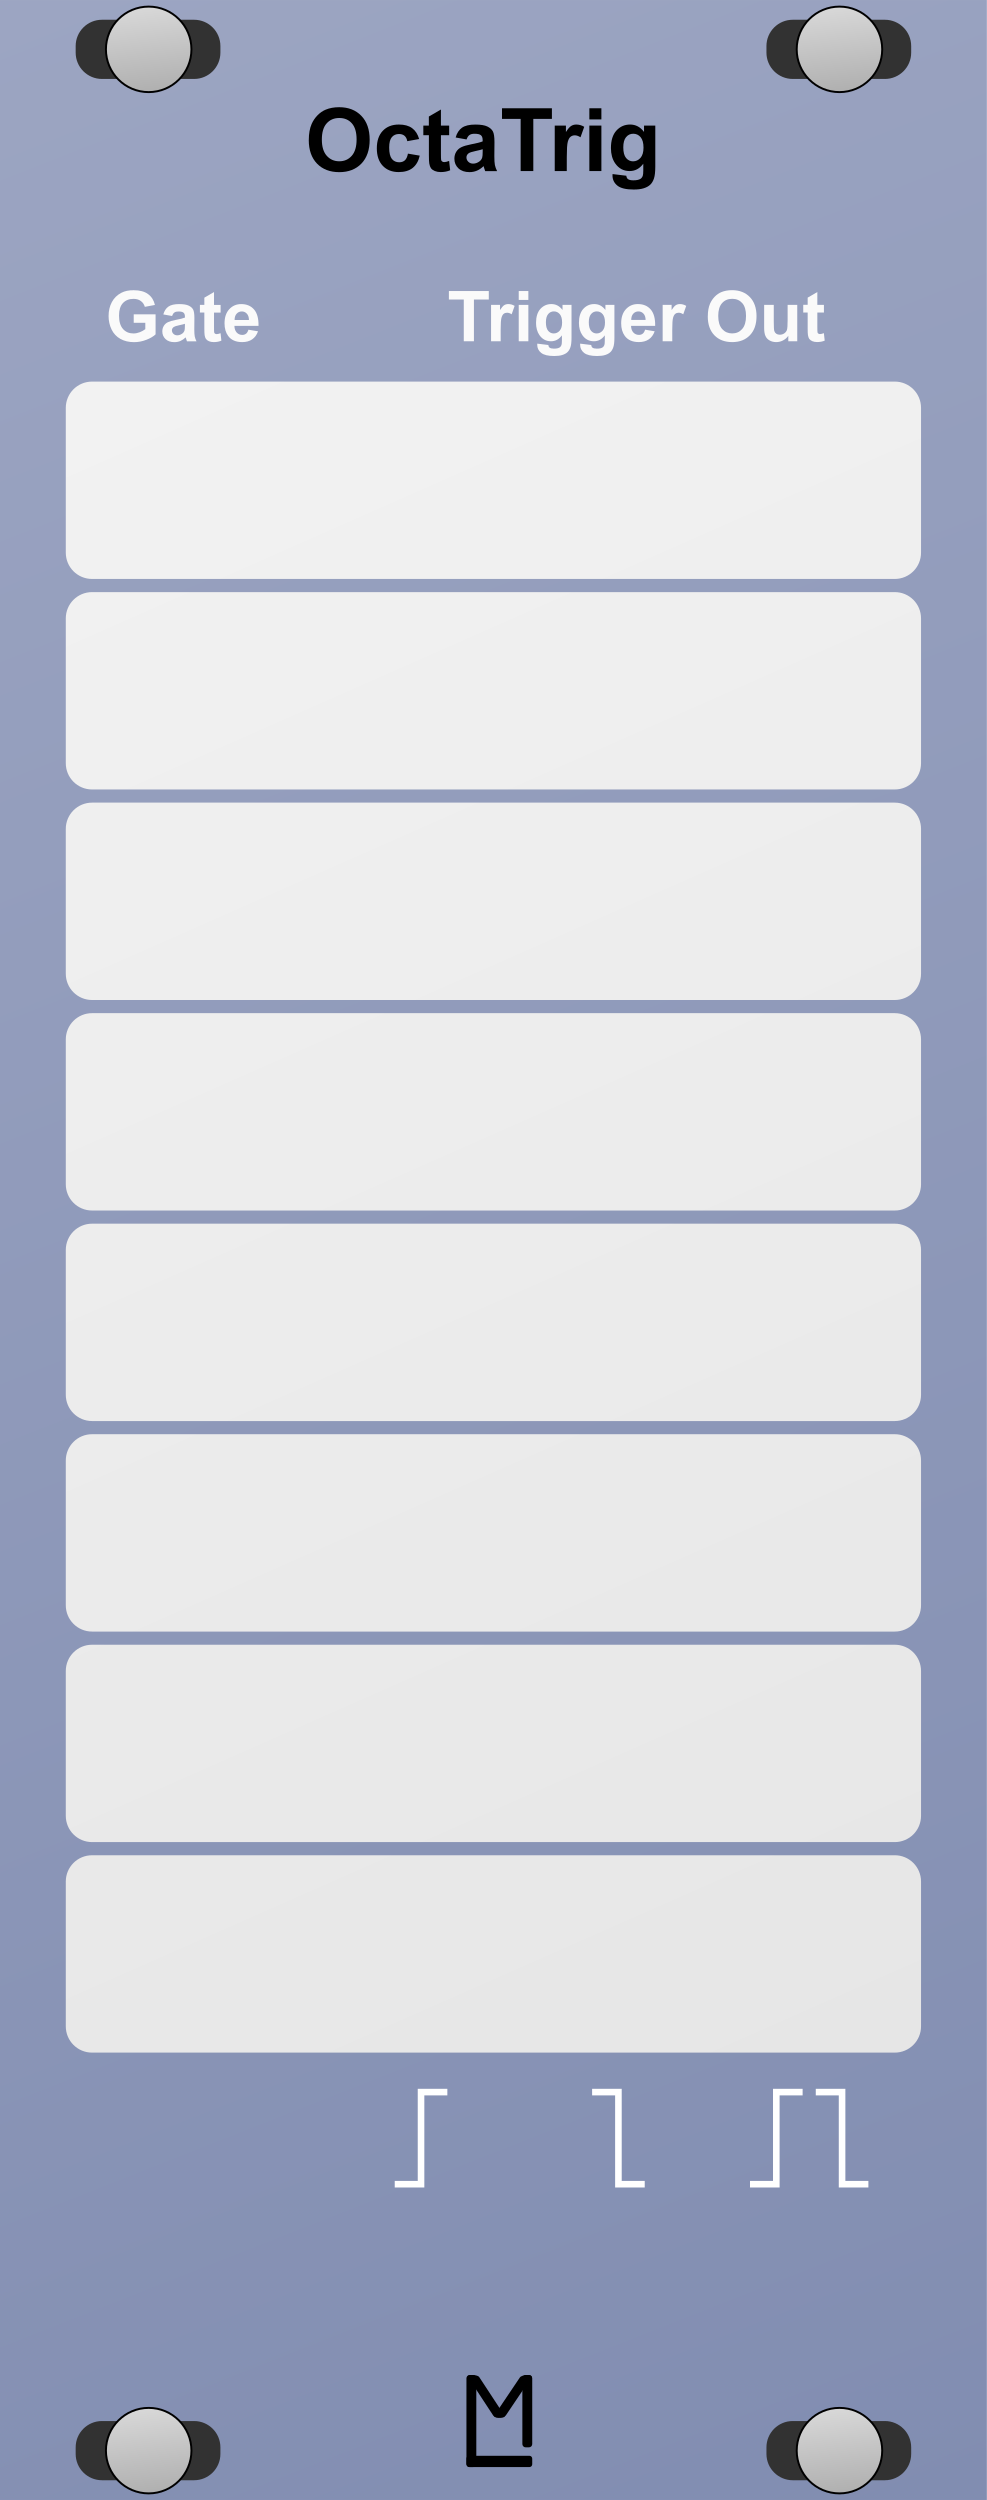
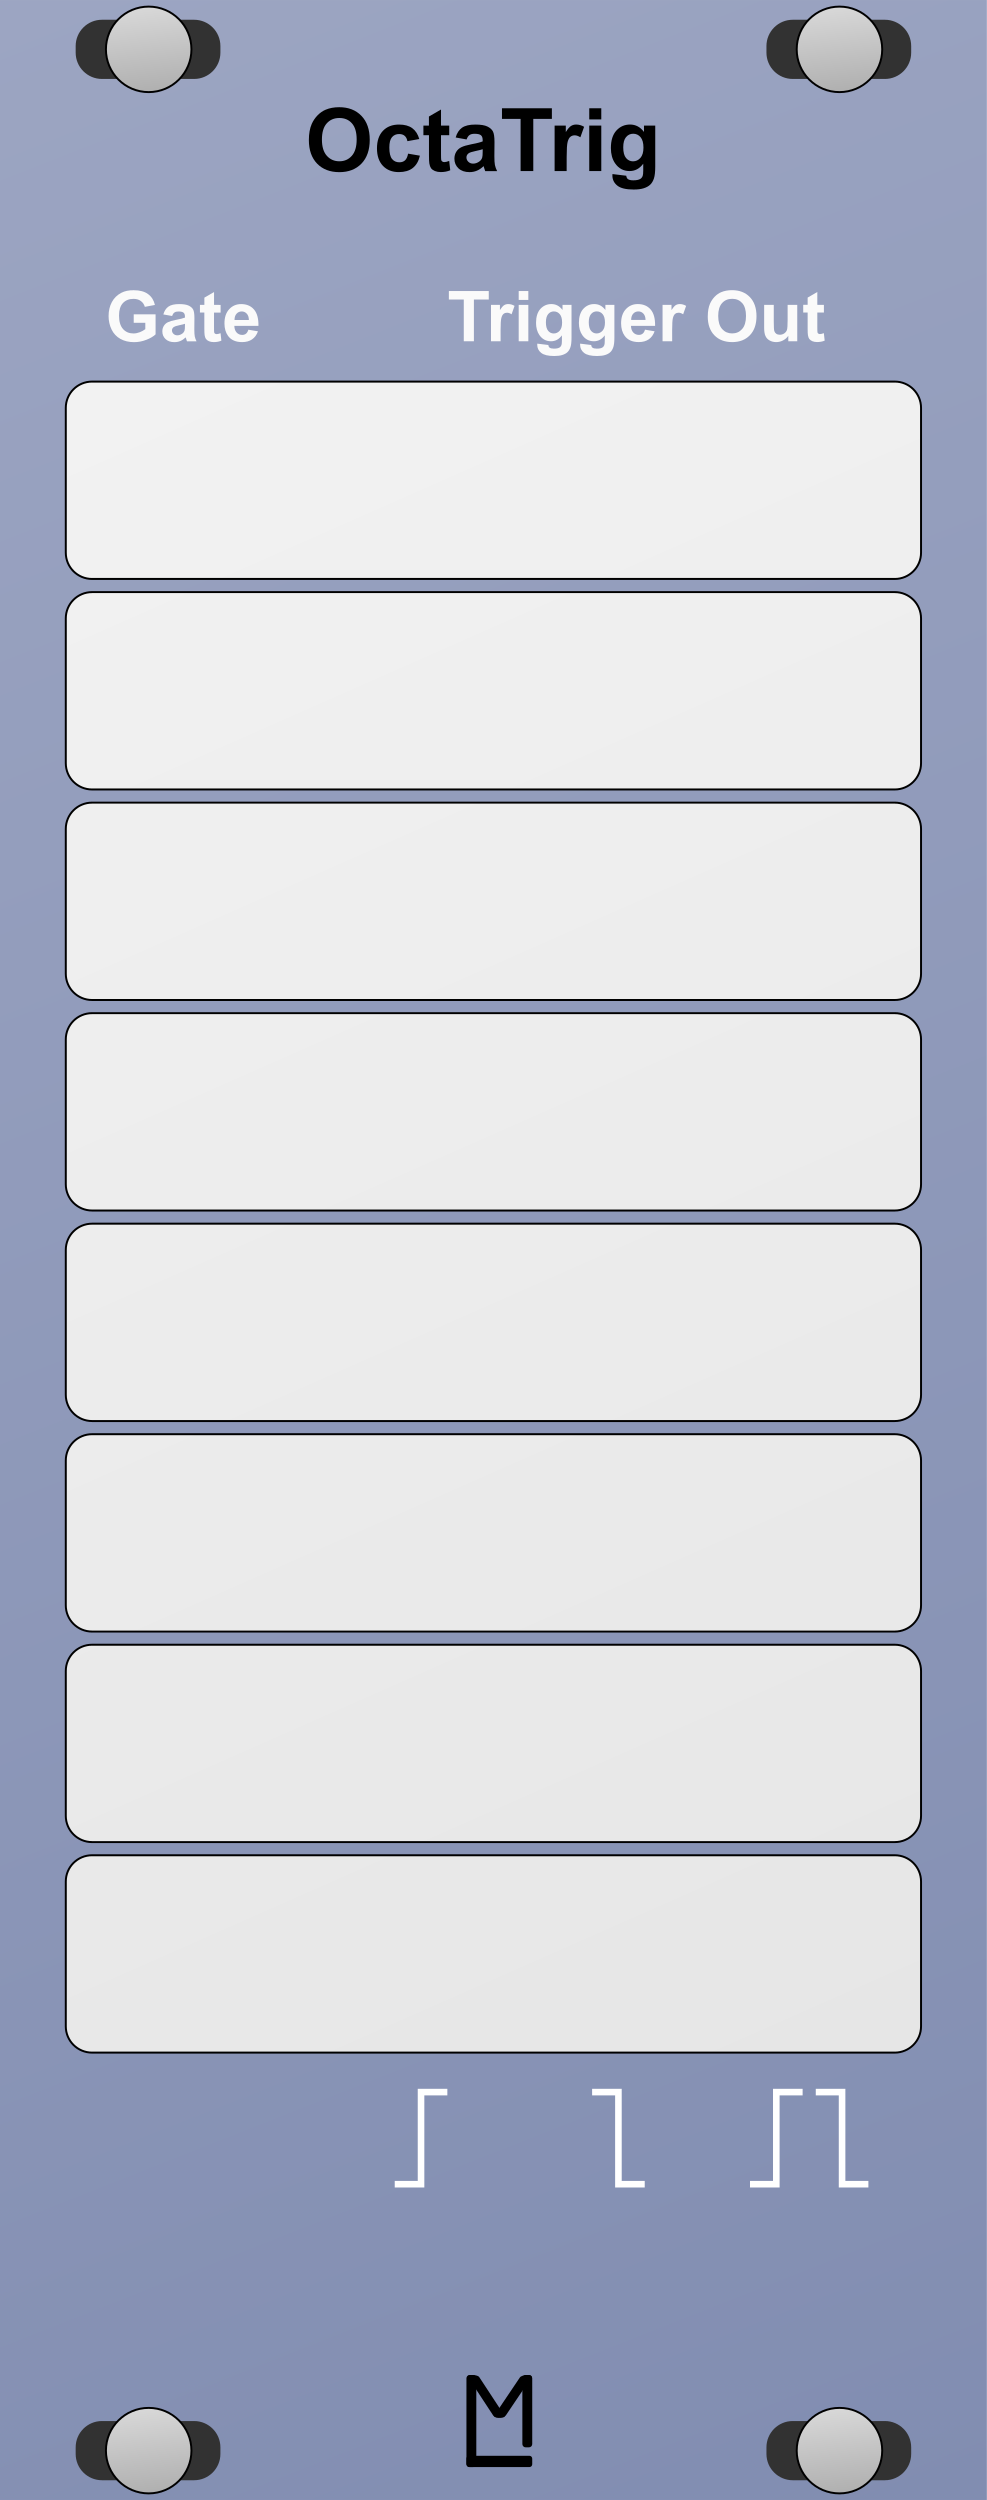
<svg xmlns="http://www.w3.org/2000/svg" xmlns:xlink="http://www.w3.org/1999/xlink" width="150" height="380" viewBox="0 0 39.688 100.542" version="1.1" id="svg8">
  <defs id="defs2">
    <linearGradient id="linearGradient855">
      <stop style="stop-color:#f2f2f2;stop-opacity:1" offset="0" id="stop851" />
      <stop style="stop-color:#e6e6e6;stop-opacity:1" offset="1" id="stop853" />
    </linearGradient>
    <linearGradient id="linearGradient846">
      <stop style="stop-color:#9ca5c2;stop-opacity:1;" offset="0" id="stop842" />
      <stop style="stop-color:#818db1;stop-opacity:1" offset="1" id="stop844" />
    </linearGradient>
    <linearGradient xlink:href="#linearGradient846" id="linearGradient848" x1="-7.3436632e-018" y1="-1.6666667e-006" x2="39.688" y2="100.542" gradientUnits="userSpaceOnUse" />
    <linearGradient xlink:href="#linearGradient855" id="linearGradient857" x1="14" y1="58" x2="128" y2="316" gradientUnits="userSpaceOnUse" />
    <linearGradient xlink:href="#Transport-4" id="linearGradient901" gradientUnits="userSpaceOnUse" gradientTransform="translate(0.02645864,-197.2521)" x1="5.953" y1="197.517" x2="6.35" y2="201.221" />
    <linearGradient id="Transport-4">
      <stop id="stop1090" offset="0" style="stop-color:#d8d8d8;stop-opacity:1" />
      <stop id="stop1092" offset="1" style="stop-color:#acacac;stop-opacity:1" />
    </linearGradient>
    <linearGradient xlink:href="#Transport-4" id="linearGradient919" gradientUnits="userSpaceOnUse" gradientTransform="translate(0.02645864,-197.2521)" x1="5.953" y1="197.517" x2="6.35" y2="201.221" />
    <linearGradient xlink:href="#Transport-4" id="linearGradient921" gradientUnits="userSpaceOnUse" gradientTransform="translate(0.02645864,-197.2521)" x1="5.953" y1="197.517" x2="6.35" y2="201.221" />
    <linearGradient xlink:href="#Transport-4" id="linearGradient923" gradientUnits="userSpaceOnUse" gradientTransform="translate(0.02645864,-197.2521)" x1="5.953" y1="197.517" x2="6.35" y2="201.221" />
  </defs>
  <g id="layer2" style="display:inline">
    <rect y="-3.4195964e-006" x="0" height="100.542" width="39.688" id="rect4689" style="fill:url(#linearGradient848);fill-opacity:1;stroke-width:0.306" />
    <g id="text4720" style="font-style:normal;font-variant:normal;font-weight:bold;font-stretch:normal;font-size:19.756px;line-height:1.25;font-family:Arial;-inkscape-font-specification:'Arial, Bold';font-variant-ligatures:normal;font-variant-caps:normal;font-variant-numeric:normal;font-feature-settings:normal;text-align:start;letter-spacing:0px;word-spacing:0px;writing-mode:lr-tb;text-anchor:start;fill:#000000;fill-opacity:1;stroke:none;stroke-width:0.265" aria-label="M" />
    <g style="fill:#000000;fill-opacity:1" transform="matrix(0.25,0,0,0.25,14.9225,74.61251)" id="g4799">
      <rect style="fill:#000000;fill-opacity:1;stroke-width:0.221" id="rect4736" width="1.587" height="14.817" x="15.346" y="83.608" ry="0.529" rx="0.529" />
      <rect style="fill:#000000;fill-opacity:1;stroke-width:0.274" id="rect4738" width="10.583" height="1.819" x="15.346" y="96.606" ry="0.455" rx="0.455" />
      <rect style="fill:#000000;fill-opacity:1;stroke-width:0.229" id="rect4759" width="1.587" height="11.642" x="24.342" y="83.608" ry="0.529" rx="0.529" />
      <rect style="fill:#000000;fill-opacity:1;stroke-width:0.206" id="rect4759-7" width="1.807" height="8.229" x="-39.524" y="100.02" ry="0.374" transform="matrix(1,0,0.5488541,0.8359182,0,0)" rx="0.903" />
      <rect style="fill:#000000;fill-opacity:1;stroke-width:0.209" id="rect4759-7-3" width="1.852" height="8.292" x="80.485" y="-109.076" ry="0.474" transform="matrix(1,0,0.5583794,-0.8295857,0,0)" rx="0.926" />
    </g>
-     <g style="font-style:normal;font-variant:normal;font-weight:normal;font-stretch:normal;font-size:2.822px;line-height:1.25;font-family:Arial;-inkscape-font-specification:'Arial, Normal';font-variant-ligatures:normal;font-variant-caps:normal;font-variant-numeric:normal;font-feature-settings:normal;text-align:start;letter-spacing:0px;word-spacing:0px;writing-mode:lr-tb;text-anchor:start;fill:#000000;fill-opacity:1;stroke:none;stroke-width:0.265" id="text989" />
-     <g aria-label="OctaTrig" style="font-style:normal;font-variant:normal;font-weight:bold;font-stretch:normal;font-size:3.528px;line-height:1.25;font-family:Arial;-inkscape-font-specification:'Arial, Bold';font-variant-ligatures:normal;font-variant-caps:normal;font-variant-numeric:normal;font-feature-settings:normal;text-align:center;letter-spacing:0px;word-spacing:0px;writing-mode:lr-tb;text-anchor:middle;display:inline;fill:#000000;fill-opacity:1;stroke:none;stroke-width:0.265" id="text914-6">
-       <path d="m 12.419,5.632 q 0,-0.386 0.115,-0.648 0.086,-0.193 0.234,-0.346 0.15,-0.153 0.327,-0.227 0.236,-0.1 0.544,-0.1 0.558,0 0.892,0.346 0.336,0.346 0.336,0.963 0,0.612 -0.332,0.958 -0.332,0.345 -0.889,0.345 -0.563,0 -0.896,-0.343 -0.332,-0.345 -0.332,-0.947 z m 0.525,-0.017 q 0,0.429 0.198,0.651 0.198,0.22 0.503,0.22 0.305,0 0.5,-0.219 0.196,-0.22 0.196,-0.66 0,-0.434 -0.191,-0.648 -0.189,-0.214 -0.505,-0.214 -0.315,0 -0.508,0.217 -0.193,0.215 -0.193,0.651 z" id="path1002" />
-       <path d="m 16.856,5.591 -0.477,0.086 Q 16.355,5.534 16.269,5.461 16.184,5.389 16.048,5.389 q -0.181,0 -0.289,0.126 -0.107,0.124 -0.107,0.417 0,0.326 0.109,0.46 0.11,0.134 0.295,0.134 0.138,0 0.226,-0.078 0.088,-0.079 0.124,-0.27 l 0.475,0.081 q -0.074,0.327 -0.284,0.494 -0.21,0.167 -0.563,0.167 -0.401,0 -0.641,-0.253 -0.238,-0.253 -0.238,-0.701 0,-0.453 0.239,-0.705 0.239,-0.253 0.648,-0.253 0.334,0 0.531,0.145 0.198,0.143 0.284,0.438 z" id="path1004" />
-       <path d="m 18.064,5.05 v 0.386 h -0.331 v 0.737 q 0,0.224 0.009,0.262 0.01,0.036 0.043,0.06 0.034,0.024 0.083,0.024 0.067,0 0.195,-0.047 l 0.041,0.376 q -0.169,0.072 -0.382,0.072 -0.131,0 -0.236,-0.043 -0.105,-0.045 -0.155,-0.114 -0.048,-0.071 -0.067,-0.189 -0.015,-0.084 -0.015,-0.341 V 5.436 H 17.025 V 5.05 h 0.222 V 4.686 L 17.733,4.404 v 0.646 z" id="path1006" />
-       <path d="M 18.765,5.608 18.325,5.529 q 0.074,-0.265 0.255,-0.393 0.181,-0.127 0.537,-0.127 0.324,0 0.482,0.078 0.158,0.076 0.222,0.195 0.065,0.117 0.065,0.432 l -0.005,0.565 q 0,0.241 0.022,0.357 0.024,0.114 0.088,0.245 h -0.479 q -0.019,-0.048 -0.047,-0.143 -0.012,-0.043 -0.017,-0.057 -0.124,0.121 -0.265,0.181 -0.141,0.06 -0.301,0.06 -0.282,0 -0.446,-0.153 -0.162,-0.153 -0.162,-0.388 0,-0.155 0.074,-0.276 0.074,-0.122 0.207,-0.186 0.134,-0.065 0.386,-0.114 0.339,-0.064 0.47,-0.119 V 5.637 q 0,-0.14 -0.069,-0.198 -0.069,-0.06 -0.26,-0.06 -0.129,0 -0.202,0.052 -0.072,0.05 -0.117,0.177 z m 0.648,0.393 q -0.093,0.031 -0.295,0.074 -0.202,0.043 -0.264,0.084 -0.095,0.067 -0.095,0.171 0,0.102 0.076,0.176 0.076,0.074 0.193,0.074 0.131,0 0.25,-0.086 0.088,-0.065 0.115,-0.16 0.019,-0.062 0.019,-0.236 z" id="path1008" />
-       <path d="M 20.939,6.879 V 4.781 H 20.189 V 4.354 h 2.007 V 4.781 H 21.448 v 2.098 z" id="path1010" />
-       <path d="M 22.794,6.879 H 22.31 V 5.05 h 0.45 v 0.26 q 0.115,-0.184 0.207,-0.243 0.093,-0.059 0.21,-0.059 0.165,0 0.319,0.091 l -0.15,0.422 q -0.122,-0.079 -0.227,-0.079 -0.102,0 -0.172,0.057 -0.071,0.055 -0.112,0.202 -0.04,0.146 -0.04,0.613 z" id="path1012" />
-       <path d="M 23.702,4.802 V 4.354 h 0.484 v 0.448 z m 0,2.077 V 5.05 h 0.484 v 1.829 z" id="path1014" />
-       <path d="m 24.635,7 0.553,0.067 q 0.014,0.096 0.064,0.133 0.069,0.052 0.217,0.052 0.189,0 0.284,-0.057 0.064,-0.038 0.096,-0.122 0.022,-0.06 0.022,-0.222 V 6.583 q -0.217,0.296 -0.548,0.296 -0.369,0 -0.584,-0.312 -0.169,-0.246 -0.169,-0.613 0,-0.46 0.22,-0.703 0.222,-0.243 0.551,-0.243 0.339,0 0.56,0.298 V 5.05 h 0.453 v 1.642 q 0,0.324 -0.053,0.484 -0.053,0.16 -0.15,0.251 -0.096,0.091 -0.258,0.143 -0.16,0.052 -0.407,0.052 -0.465,0 -0.66,-0.16 Q 24.633,7.303 24.633,7.058 q 0,-0.024 0.002,-0.059 z m 0.432,-1.073 q 0,0.291 0.112,0.427 0.114,0.134 0.279,0.134 0.177,0 0.3,-0.138 0.122,-0.14 0.122,-0.412 0,-0.284 -0.117,-0.422 -0.117,-0.138 -0.296,-0.138 -0.174,0 -0.288,0.136 -0.112,0.134 -0.112,0.412 z" id="path1016" />
+     <g id="text989" style="font-size:2.822px;line-height:1.25;font-family:Arial;-inkscape-font-specification:'Arial, Normal';letter-spacing:0px;word-spacing:0px;stroke-width:0.265" />
+     <g aria-label="OctaTrig" id="text914-6" style="font-weight:bold;font-size:3.528px;line-height:1.25;font-family:Arial;-inkscape-font-specification:'Arial, Bold';text-align:center;letter-spacing:0px;word-spacing:0px;text-anchor:middle;display:inline;stroke-width:0.265">
+       <path d="m 12.422,5.632 q 0,-0.386 0.115,-0.648 0.086,-0.193 0.234,-0.346 0.15,-0.153 0.327,-0.227 0.236,-0.1 0.544,-0.1 0.558,0 0.892,0.346 0.336,0.346 0.336,0.963 0,0.612 -0.332,0.958 -0.332,0.345 -0.889,0.345 -0.563,0 -0.896,-0.343 Q 12.422,6.235 12.422,5.632 Z m 0.525,-0.017 q 0,0.429 0.198,0.651 0.198,0.22 0.503,0.22 0.305,0 0.5,-0.219 0.196,-0.22 0.196,-0.66 0,-0.434 -0.191,-0.648 -0.189,-0.214 -0.505,-0.214 -0.315,0 -0.508,0.217 -0.193,0.215 -0.193,0.651 z" id="path1002" />
+       <path d="m 16.861,5.591 -0.477,0.086 q -0.024,-0.143 -0.11,-0.215 -0.084,-0.072 -0.22,-0.072 -0.181,0 -0.289,0.126 -0.107,0.124 -0.107,0.417 0,0.326 0.109,0.46 0.11,0.134 0.295,0.134 0.138,0 0.226,-0.078 0.088,-0.079 0.124,-0.27 l 0.475,0.081 q -0.074,0.327 -0.284,0.494 -0.21,0.167 -0.563,0.167 -0.401,0 -0.641,-0.253 -0.238,-0.253 -0.238,-0.701 0,-0.453 0.239,-0.705 0.239,-0.253 0.648,-0.253 0.334,0 0.531,0.145 0.198,0.143 0.284,0.438 z" id="path1004" />
+       <path d="m 18.067,5.05 v 0.386 h -0.331 v 0.737 q 0,0.224 0.009,0.262 0.01,0.036 0.043,0.06 0.034,0.024 0.083,0.024 0.067,0 0.195,-0.047 l 0.041,0.376 q -0.169,0.072 -0.382,0.072 -0.131,0 -0.236,-0.043 -0.105,-0.045 -0.155,-0.114 -0.048,-0.071 -0.067,-0.189 -0.015,-0.084 -0.015,-0.341 V 5.436 H 17.028 V 5.05 h 0.222 V 4.686 l 0.486,-0.282 v 0.646 z" id="path1006" />
+       <path d="m 18.765,5.608 -0.439,-0.079 q 0.074,-0.265 0.255,-0.393 0.181,-0.127 0.537,-0.127 0.324,0 0.482,0.078 0.158,0.076 0.222,0.195 0.065,0.117 0.065,0.432 l -0.005,0.565 q 0,0.241 0.022,0.357 0.024,0.114 0.088,0.245 h -0.479 q -0.019,-0.048 -0.047,-0.143 -0.012,-0.043 -0.017,-0.057 -0.124,0.121 -0.265,0.181 -0.141,0.06 -0.301,0.06 -0.282,0 -0.446,-0.153 -0.162,-0.153 -0.162,-0.388 0,-0.155 0.074,-0.276 0.074,-0.122 0.207,-0.186 0.134,-0.065 0.386,-0.114 0.339,-0.064 0.47,-0.119 v -0.048 q 0,-0.14 -0.069,-0.198 -0.069,-0.06 -0.26,-0.06 -0.129,0 -0.202,0.052 -0.072,0.05 -0.117,0.177 z m 0.648,0.393 q -0.093,0.031 -0.295,0.074 -0.202,0.043 -0.264,0.084 -0.095,0.067 -0.095,0.171 0,0.102 0.076,0.176 0.076,0.074 0.193,0.074 0.131,0 0.25,-0.086 0.088,-0.065 0.115,-0.16 0.019,-0.062 0.019,-0.236 z" id="path1008" />
+       <path d="M 20.937,6.879 V 4.781 H 20.188 V 4.354 h 2.007 v 0.427 h -0.748 v 2.098 z" id="path1010" />
+       <path d="M 22.789,6.879 H 22.305 V 5.05 h 0.45 v 0.26 q 0.115,-0.184 0.207,-0.243 0.093,-0.059 0.21,-0.059 0.165,0 0.319,0.091 l -0.15,0.422 q -0.122,-0.079 -0.227,-0.079 -0.102,0 -0.172,0.057 -0.071,0.055 -0.112,0.202 -0.04,0.146 -0.04,0.613 z" id="path1012" />
+       <path d="M 23.698,4.802 V 4.354 h 0.484 v 0.448 z m 0,2.077 V 5.05 h 0.484 v 1.829 z" id="path1014" />
+       <path d="m 24.633,7 0.553,0.067 q 0.014,0.096 0.064,0.133 0.069,0.052 0.217,0.052 0.189,0 0.284,-0.057 0.064,-0.038 0.096,-0.122 0.022,-0.06 0.022,-0.222 V 6.583 q -0.217,0.296 -0.548,0.296 -0.369,0 -0.584,-0.312 -0.169,-0.246 -0.169,-0.613 0,-0.46 0.22,-0.703 0.222,-0.243 0.551,-0.243 0.339,0 0.56,0.298 V 5.05 h 0.453 v 1.642 q 0,0.324 -0.053,0.484 -0.053,0.16 -0.15,0.251 -0.096,0.091 -0.258,0.143 -0.16,0.052 -0.407,0.052 -0.465,0 -0.66,-0.16 -0.195,-0.158 -0.195,-0.403 0,-0.024 0.002,-0.059 z m 0.432,-1.073 q 0,0.291 0.112,0.427 0.114,0.134 0.279,0.134 0.177,0 0.3,-0.138 0.122,-0.14 0.122,-0.412 0,-0.284 -0.117,-0.422 -0.117,-0.138 -0.296,-0.138 -0.174,0 -0.288,0.136 -0.112,0.134 -0.112,0.412 z" id="path1016" />
    </g>
-     <path style="fill:url(#linearGradient857);fill-opacity:1;stroke:none;stroke-width:1.75;stroke-linecap:square;stroke-linejoin:bevel;stroke-miterlimit:2;stroke-dasharray:none;stroke-opacity:1;paint-order:markers fill stroke" d="m 14,58 c -2.216,0 -4,1.784 -4,4 v 22 c 0,2.216 1.784,4 4,4 h 122 c 2.216,0 4,-1.784 4,-4 V 62 c 0,-2.216 -1.784,-4 -4,-4 z m 0,32 c -2.216,0 -4,1.784 -4,4 v 22 c 0,2.216 1.784,4 4,4 h 122 c 2.216,0 4,-1.784 4,-4 V 94 c 0,-2.216 -1.784,-4 -4,-4 z m 0,32 c -2.216,0 -4,1.784 -4,4 v 22 c 0,2.216 1.784,4 4,4 h 122 c 2.216,0 4,-1.784 4,-4 v -22 c 0,-2.216 -1.784,-4 -4,-4 z m 0,32 c -2.216,0 -4,1.784 -4,4 v 22 c 0,2.216 1.784,4 4,4 h 122 c 2.216,0 4,-1.784 4,-4 v -22 c 0,-2.216 -1.784,-4 -4,-4 z m 0,32 c -2.216,0 -4,1.784 -4,4 v 22 c 0,2.216 1.784,4 4,4 h 122 c 2.216,0 4,-1.784 4,-4 v -22 c 0,-2.216 -1.784,-4 -4,-4 z m 0,32 c -2.216,0 -4,1.784 -4,4 v 22 c 0,2.216 1.784,4 4,4 h 122 c 2.216,0 4,-1.784 4,-4 v -22 c 0,-2.216 -1.784,-4 -4,-4 z m 0,32 c -2.216,0 -4,1.784 -4,4 v 22 c 0,2.216 1.784,4 4,4 h 122 c 2.216,0 4,-1.784 4,-4 v -22 c 0,-2.216 -1.784,-4 -4,-4 z m 0,32 c -2.216,0 -4,1.784 -4,4 v 22 c 0,2.216 1.784,4 4,4 h 122 c 2.216,0 4,-1.784 4,-4 v -22 c 0,-2.216 -1.784,-4 -4,-4 z" transform="scale(0.2645833)" id="rect826" />
-     <g aria-label="Gate" style="font-style:normal;font-variant:normal;font-weight:bold;font-stretch:normal;font-size:2.822px;line-height:1.25;font-family:Arial;-inkscape-font-specification:'Arial, Bold';font-variant-ligatures:normal;font-variant-caps:normal;font-variant-numeric:normal;font-feature-settings:normal;text-align:start;letter-spacing:0px;word-spacing:0px;writing-mode:lr-tb;text-anchor:start;display:inline;fill:#fafafa;fill-opacity:1;stroke:none;stroke-width:0.265" id="text854-2">
-       <path d="m 5.378,12.982 v -0.34 h 0.879 v 0.805 q -0.128,0.124 -0.372,0.219 -0.243,0.094 -0.492,0.094 -0.317,0 -0.553,-0.132 -0.236,-0.134 -0.354,-0.38 -0.119,-0.248 -0.119,-0.539 0,-0.316 0.132,-0.561 0.132,-0.245 0.387,-0.376 0.194,-0.101 0.484,-0.101 0.376,0 0.587,0.158 0.212,0.157 0.273,0.435 l -0.405,0.076 q -0.043,-0.149 -0.161,-0.234 -0.117,-0.087 -0.294,-0.087 -0.267,0 -0.426,0.169 -0.157,0.169 -0.157,0.503 0,0.36 0.16,0.54 0.16,0.179 0.419,0.179 0.128,0 0.256,-0.05 0.13,-0.051 0.222,-0.123 v -0.256 z" id="path993" />
-       <path d="m 6.919,12.708 -0.351,-0.063 q 0.059,-0.212 0.204,-0.314 0.145,-0.102 0.43,-0.102 0.259,0 0.386,0.062 0.127,0.061 0.178,0.156 0.052,0.094 0.052,0.346 l -0.004,0.452 q 0,0.193 0.018,0.285 0.019,0.091 0.07,0.196 H 7.519 q -0.015,-0.039 -0.037,-0.114 -0.01,-0.034 -0.014,-0.045 -0.099,0.096 -0.212,0.145 -0.113,0.048 -0.241,0.048 -0.226,0 -0.357,-0.123 -0.13,-0.123 -0.13,-0.31 0,-0.124 0.059,-0.22 0.059,-0.098 0.165,-0.149 0.107,-0.052 0.309,-0.091 0.271,-0.051 0.376,-0.095 v -0.039 q 0,-0.112 -0.055,-0.158 -0.055,-0.048 -0.208,-0.048 -0.103,0 -0.161,0.041 -0.058,0.04 -0.094,0.142 z m 0.518,0.314 q -0.074,0.025 -0.236,0.059 -0.161,0.034 -0.211,0.068 -0.076,0.054 -0.076,0.136 0,0.081 0.061,0.141 0.061,0.059 0.154,0.059 0.105,0 0.2,-0.069 0.07,-0.052 0.092,-0.128 0.015,-0.05 0.015,-0.189 z" id="path995" />
-       <path d="m 8.872,12.262 v 0.309 H 8.607 v 0.59 q 0,0.179 0.007,0.209 0.008,0.029 0.034,0.048 0.028,0.019 0.066,0.019 0.054,0 0.156,-0.037 l 0.033,0.3 q -0.135,0.058 -0.306,0.058 -0.105,0 -0.189,-0.034 -0.084,-0.036 -0.124,-0.091 -0.039,-0.057 -0.054,-0.152 -0.012,-0.068 -0.012,-0.273 v -0.638 h -0.178 v -0.309 h 0.178 V 11.971 L 8.607,11.745 v 0.517 z" id="path997" />
-       <path d="m 9.991,13.259 0.386,0.065 q -0.074,0.212 -0.236,0.324 -0.16,0.11 -0.401,0.11 -0.382,0 -0.565,-0.249 -0.145,-0.2 -0.145,-0.504 0,-0.364 0.19,-0.569 0.19,-0.207 0.481,-0.207 0.327,0 0.515,0.216 0.189,0.215 0.181,0.66 H 9.427 q 0.004,0.172 0.094,0.269 0.09,0.095 0.223,0.095 0.091,0 0.153,-0.05 0.062,-0.05 0.094,-0.16 z m 0.022,-0.391 Q 10.009,12.7 9.926,12.613 q -0.083,-0.088 -0.201,-0.088 -0.127,0 -0.209,0.092 -0.083,0.092 -0.081,0.251 z" id="path999" />
+     <path style="fill:url(#linearGradient857);fill-opacity:1;stroke:#000000;stroke-width:0.3;stroke-linecap:square;stroke-linejoin:bevel;stroke-miterlimit:2;stroke-dasharray:none;stroke-opacity:1;paint-order:markers fill stroke" d="m 14,58 c -2.216,0 -4,1.784 -4,4 v 22 c 0,2.216 1.784,4 4,4 h 122 c 2.216,0 4,-1.784 4,-4 V 62 c 0,-2.216 -1.784,-4 -4,-4 z m 0,32 c -2.216,0 -4,1.784 -4,4 v 22 c 0,2.216 1.784,4 4,4 h 122 c 2.216,0 4,-1.784 4,-4 V 94 c 0,-2.216 -1.784,-4 -4,-4 z m 0,32 c -2.216,0 -4,1.784 -4,4 v 22 c 0,2.216 1.784,4 4,4 h 122 c 2.216,0 4,-1.784 4,-4 v -22 c 0,-2.216 -1.784,-4 -4,-4 z m 0,32 c -2.216,0 -4,1.784 -4,4 v 22 c 0,2.216 1.784,4 4,4 h 122 c 2.216,0 4,-1.784 4,-4 v -22 c 0,-2.216 -1.784,-4 -4,-4 z m 0,32 c -2.216,0 -4,1.784 -4,4 v 22 c 0,2.216 1.784,4 4,4 h 122 c 2.216,0 4,-1.784 4,-4 v -22 c 0,-2.216 -1.784,-4 -4,-4 z m 0,32 c -2.216,0 -4,1.784 -4,4 v 22 c 0,2.216 1.784,4 4,4 h 122 c 2.216,0 4,-1.784 4,-4 v -22 c 0,-2.216 -1.784,-4 -4,-4 z m 0,32 c -2.216,0 -4,1.784 -4,4 v 22 c 0,2.216 1.784,4 4,4 h 122 c 2.216,0 4,-1.784 4,-4 v -22 c 0,-2.216 -1.784,-4 -4,-4 z m 0,32 c -2.216,0 -4,1.784 -4,4 v 22 c 0,2.216 1.784,4 4,4 h 122 c 2.216,0 4,-1.784 4,-4 v -22 c 0,-2.216 -1.784,-4 -4,-4 z" transform="scale(0.2645833)" id="rect826" />
+     <g aria-label="Gate" id="text854-2" style="font-weight:bold;font-size:2.822px;line-height:1.25;font-family:Arial;-inkscape-font-specification:'Arial, Bold';letter-spacing:0px;word-spacing:0px;display:inline;fill:#fafafa;stroke-width:0.265">
+       <path d="m 5.378,12.982 v -0.34 h 0.879 v 0.805 q -0.128,0.124 -0.372,0.219 -0.243,0.094 -0.492,0.094 -0.317,0 -0.553,-0.132 -0.236,-0.134 -0.354,-0.38 -0.119,-0.248 -0.119,-0.539 0,-0.316 0.132,-0.561 0.132,-0.245 0.387,-0.376 0.194,-0.101 0.484,-0.101 0.376,0 0.587,0.158 0.212,0.157 0.273,0.435 l -0.405,0.076 q -0.043,-0.149 -0.161,-0.234 -0.117,-0.087 -0.294,-0.087 -0.267,0 -0.426,0.169 -0.157,0.169 -0.157,0.503 0,0.36 0.16,0.54 0.16,0.179 0.419,0.179 0.128,0 0.256,-0.05 0.13,-0.051 0.222,-0.123 v -0.256 z" id="path1019" />
+       <path d="M 6.921,12.708 6.569,12.645 q 0.059,-0.212 0.204,-0.314 0.145,-0.102 0.43,-0.102 0.259,0 0.386,0.062 0.127,0.061 0.178,0.156 0.052,0.094 0.052,0.346 l -0.004,0.452 q 0,0.193 0.018,0.285 0.019,0.091 0.07,0.196 H 7.52 q -0.015,-0.039 -0.037,-0.114 -0.01,-0.034 -0.014,-0.045 -0.099,0.096 -0.212,0.145 -0.113,0.048 -0.241,0.048 -0.226,0 -0.357,-0.123 -0.13,-0.123 -0.13,-0.31 0,-0.124 0.059,-0.22 0.059,-0.098 0.165,-0.149 0.107,-0.052 0.309,-0.091 0.271,-0.051 0.376,-0.095 v -0.039 q 0,-0.112 -0.055,-0.158 -0.055,-0.048 -0.208,-0.048 -0.103,0 -0.161,0.041 -0.058,0.04 -0.094,0.142 z m 0.518,0.314 q -0.074,0.025 -0.236,0.059 -0.161,0.034 -0.211,0.068 -0.076,0.054 -0.076,0.136 0,0.081 0.061,0.141 0.061,0.059 0.154,0.059 0.105,0 0.2,-0.069 0.07,-0.052 0.092,-0.128 0.015,-0.05 0.015,-0.189 z" id="path1021" />
+       <path d="m 8.872,12.262 v 0.309 H 8.607 v 0.59 q 0,0.179 0.007,0.209 0.008,0.029 0.034,0.048 0.028,0.019 0.066,0.019 0.054,0 0.156,-0.037 l 0.033,0.3 q -0.135,0.058 -0.306,0.058 -0.105,0 -0.189,-0.034 -0.084,-0.036 -0.124,-0.091 -0.039,-0.057 -0.054,-0.152 -0.012,-0.068 -0.012,-0.273 V 12.57 H 8.041 v -0.309 h 0.178 v -0.291 l 0.389,-0.226 v 0.517 z" id="path1023" />
+       <path d="m 9.988,13.259 0.386,0.065 q -0.074,0.212 -0.236,0.324 -0.16,0.11 -0.401,0.11 -0.382,0 -0.565,-0.249 -0.145,-0.2 -0.145,-0.504 0,-0.364 0.19,-0.569 0.19,-0.207 0.481,-0.207 0.327,0 0.515,0.216 0.189,0.215 0.181,0.66 H 9.424 q 0.004,0.172 0.094,0.269 0.09,0.095 0.223,0.095 0.091,0 0.153,-0.05 0.062,-0.05 0.094,-0.16 z m 0.022,-0.391 q -0.004,-0.168 -0.087,-0.255 -0.083,-0.088 -0.201,-0.088 -0.127,0 -0.209,0.092 -0.083,0.092 -0.081,0.251 z" id="path1025" />
    </g>
-     <g aria-label="Trigger Out" style="font-style:normal;font-variant:normal;font-weight:bold;font-stretch:normal;font-size:2.822px;line-height:1.25;font-family:Arial;-inkscape-font-specification:'Arial, Bold';font-variant-ligatures:normal;font-variant-caps:normal;font-variant-numeric:normal;font-feature-settings:normal;text-align:start;letter-spacing:0px;word-spacing:0px;writing-mode:lr-tb;text-anchor:start;display:inline;fill:#fafafa;fill-opacity:1;stroke:none;stroke-width:0.265" id="text854-2-5">
-       <path d="m 18.652,13.724 v -1.678 h -0.599 v -0.342 h 1.605 v 0.342 h -0.598 v 1.678 z" id="path972" />
-       <path d="m 20.136,13.724 h -0.387 v -1.463 h 0.36 v 0.208 q 0.092,-0.147 0.165,-0.194 0.074,-0.047 0.168,-0.047 0.132,0 0.255,0.073 l -0.12,0.338 q -0.098,-0.063 -0.182,-0.063 -0.081,0 -0.138,0.045 -0.057,0.044 -0.09,0.161 -0.032,0.117 -0.032,0.491 z" id="path974" />
-       <path d="m 20.862,12.062 v -0.358 h 0.387 v 0.358 z m 0,1.662 v -1.463 h 0.387 v 1.463 z" id="path976" />
-       <path d="m 21.609,13.82 0.442,0.054 q 0.011,0.077 0.051,0.106 0.055,0.041 0.174,0.041 0.152,0 0.227,-0.045 0.051,-0.03 0.077,-0.098 0.018,-0.048 0.018,-0.178 V 13.487 q -0.174,0.237 -0.438,0.237 -0.295,0 -0.467,-0.249 -0.135,-0.197 -0.135,-0.491 0,-0.368 0.176,-0.562 0.178,-0.194 0.441,-0.194 0.271,0 0.448,0.238 v -0.205 h 0.362 v 1.313 q 0,0.259 -0.043,0.387 -0.043,0.128 -0.12,0.201 -0.077,0.073 -0.207,0.114 -0.128,0.041 -0.325,0.041 -0.372,0 -0.528,-0.128 -0.156,-0.127 -0.156,-0.322 0,-0.019 0.001,-0.047 z m 0.346,-0.859 q 0,0.233 0.09,0.342 0.091,0.107 0.223,0.107 0.142,0 0.24,-0.11 0.098,-0.112 0.098,-0.329 0,-0.227 -0.094,-0.338 -0.094,-0.11 -0.237,-0.11 -0.139,0 -0.23,0.109 -0.09,0.107 -0.09,0.329 z" id="path978" />
-       <path d="m 23.334,13.82 0.442,0.054 q 0.011,0.077 0.051,0.106 0.055,0.041 0.174,0.041 0.152,0 0.227,-0.045 0.051,-0.03 0.077,-0.098 0.018,-0.048 0.018,-0.178 V 13.487 q -0.174,0.237 -0.438,0.237 -0.295,0 -0.467,-0.249 -0.135,-0.197 -0.135,-0.491 0,-0.368 0.176,-0.562 0.178,-0.194 0.441,-0.194 0.271,0 0.448,0.238 v -0.205 h 0.362 v 1.313 q 0,0.259 -0.043,0.387 -0.043,0.128 -0.12,0.201 -0.077,0.073 -0.207,0.114 -0.128,0.041 -0.325,0.041 -0.372,0 -0.528,-0.128 -0.156,-0.127 -0.156,-0.322 0,-0.019 0.001,-0.047 z m 0.346,-0.859 q 0,0.233 0.09,0.342 0.091,0.107 0.223,0.107 0.142,0 0.24,-0.11 0.098,-0.112 0.098,-0.329 0,-0.227 -0.094,-0.338 -0.094,-0.11 -0.237,-0.11 -0.139,0 -0.23,0.109 -0.09,0.107 -0.09,0.329 z" id="path980" />
-       <path d="m 25.943,13.258 0.386,0.065 q -0.074,0.212 -0.236,0.324 -0.16,0.11 -0.401,0.11 -0.382,0 -0.565,-0.249 -0.145,-0.2 -0.145,-0.504 0,-0.364 0.19,-0.569 0.19,-0.207 0.481,-0.207 0.327,0 0.515,0.216 0.189,0.215 0.181,0.66 h -0.97 q 0.004,0.172 0.094,0.269 0.09,0.095 0.223,0.095 0.091,0 0.153,-0.05 0.062,-0.05 0.094,-0.16 z m 0.022,-0.391 q -0.004,-0.168 -0.087,-0.255 -0.083,-0.088 -0.201,-0.088 -0.127,0 -0.209,0.092 -0.083,0.092 -0.081,0.251 z" id="path982" />
-       <path d="m 27.037,13.724 h -0.387 v -1.463 h 0.36 v 0.208 q 0.092,-0.147 0.165,-0.194 0.074,-0.047 0.168,-0.047 0.132,0 0.255,0.073 l -0.12,0.338 q -0.098,-0.063 -0.182,-0.063 -0.081,0 -0.138,0.045 -0.057,0.044 -0.09,0.161 -0.032,0.117 -0.032,0.491 z" id="path984" />
-       <path d="m 28.466,12.726 q 0,-0.309 0.092,-0.518 0.069,-0.154 0.187,-0.277 0.12,-0.123 0.262,-0.182 0.189,-0.08 0.435,-0.08 0.446,0 0.714,0.277 0.269,0.277 0.269,0.77 0,0.489 -0.266,0.766 -0.266,0.276 -0.711,0.276 -0.451,0 -0.717,-0.274 -0.266,-0.276 -0.266,-0.758 z m 0.42,-0.014 q 0,0.343 0.158,0.521 0.158,0.176 0.402,0.176 0.244,0 0.4,-0.175 0.157,-0.176 0.157,-0.528 0,-0.347 -0.153,-0.518 -0.152,-0.171 -0.404,-0.171 -0.252,0 -0.407,0.174 -0.154,0.172 -0.154,0.521 z" id="path986" />
-       <path d="m 31.703,13.724 v -0.219 q -0.08,0.117 -0.211,0.185 -0.13,0.068 -0.274,0.068 -0.147,0 -0.265,-0.065 -0.117,-0.065 -0.169,-0.182 -0.052,-0.117 -0.052,-0.324 V 12.26 h 0.387 v 0.672 q 0,0.309 0.021,0.379 0.022,0.069 0.079,0.11 0.057,0.04 0.143,0.04 0.099,0 0.178,-0.054 0.079,-0.055 0.107,-0.135 0.029,-0.081 0.029,-0.395 V 12.26 h 0.387 v 1.463 z" id="path988" />
-       <path d="m 33.136,12.26 v 0.309 h -0.265 v 0.59 q 0,0.179 0.007,0.209 0.008,0.029 0.034,0.048 0.028,0.019 0.066,0.019 0.054,0 0.156,-0.037 l 0.033,0.3 q -0.135,0.058 -0.306,0.058 -0.105,0 -0.189,-0.034 -0.084,-0.036 -0.124,-0.091 -0.039,-0.057 -0.054,-0.152 -0.012,-0.068 -0.012,-0.273 v -0.638 h -0.178 v -0.309 h 0.178 V 11.97 l 0.389,-0.226 v 0.517 z" id="path990" />
+     <g aria-label="Trigger Out" id="text854-2-5" style="font-weight:bold;font-size:2.822px;line-height:1.25;font-family:Arial;-inkscape-font-specification:'Arial, Bold';letter-spacing:0px;word-spacing:0px;display:inline;fill:#fafafa;stroke-width:0.265">
+       <path d="m 18.652,13.724 v -1.678 H 18.052 V 11.704 h 1.605 v 0.342 h -0.598 v 1.678 z" id="path1028" />
+       <path d="m 20.133,13.724 h -0.387 v -1.463 h 0.36 v 0.208 q 0.092,-0.147 0.165,-0.194 0.074,-0.047 0.168,-0.047 0.132,0 0.255,0.073 l -0.12,0.338 q -0.098,-0.063 -0.182,-0.063 -0.081,0 -0.138,0.045 -0.057,0.044 -0.09,0.161 -0.032,0.117 -0.032,0.491 z" id="path1030" />
+       <path d="m 20.861,12.062 v -0.358 h 0.387 v 0.358 z m 0,1.662 v -1.463 h 0.387 v 1.463 z" id="path1032" />
+       <path d="m 21.609,13.82 0.442,0.054 q 0.011,0.077 0.051,0.106 0.055,0.041 0.174,0.041 0.152,0 0.227,-0.045 0.051,-0.03 0.077,-0.098 0.018,-0.048 0.018,-0.178 V 13.487 q -0.174,0.237 -0.438,0.237 -0.295,0 -0.467,-0.249 -0.135,-0.197 -0.135,-0.491 0,-0.368 0.176,-0.562 0.178,-0.194 0.441,-0.194 0.271,0 0.448,0.238 v -0.205 h 0.362 v 1.313 q 0,0.259 -0.043,0.387 -0.043,0.128 -0.12,0.201 -0.077,0.073 -0.207,0.114 -0.128,0.041 -0.325,0.041 -0.372,0 -0.528,-0.128 -0.156,-0.127 -0.156,-0.322 0,-0.019 0.001,-0.047 z M 21.955,12.962 q 0,0.233 0.09,0.342 0.091,0.107 0.223,0.107 0.142,0 0.24,-0.11 0.098,-0.112 0.098,-0.329 0,-0.227 -0.094,-0.338 -0.094,-0.11 -0.237,-0.11 -0.139,0 -0.23,0.109 -0.09,0.107 -0.09,0.329 z" id="path1034" />
+       <path d="m 23.333,13.82 0.442,0.054 q 0.011,0.077 0.051,0.106 0.055,0.041 0.174,0.041 0.152,0 0.227,-0.045 0.051,-0.03 0.077,-0.098 0.018,-0.048 0.018,-0.178 V 13.487 q -0.174,0.237 -0.438,0.237 -0.295,0 -0.467,-0.249 -0.135,-0.197 -0.135,-0.491 0,-0.368 0.176,-0.562 0.178,-0.194 0.441,-0.194 0.271,0 0.448,0.238 v -0.205 h 0.362 v 1.313 q 0,0.259 -0.043,0.387 -0.043,0.128 -0.12,0.201 -0.077,0.073 -0.207,0.114 -0.128,0.041 -0.325,0.041 -0.372,0 -0.528,-0.128 -0.156,-0.127 -0.156,-0.322 0,-0.019 0.001,-0.047 z m 0.346,-0.859 q 0,0.233 0.09,0.342 0.091,0.107 0.223,0.107 0.142,0 0.24,-0.11 0.098,-0.112 0.098,-0.329 0,-0.227 -0.094,-0.338 -0.094,-0.11 -0.237,-0.11 -0.139,0 -0.23,0.109 -0.09,0.107 -0.09,0.329 z" id="path1036" />
+       <path d="m 25.94,13.258 0.386,0.065 q -0.074,0.212 -0.236,0.324 -0.16,0.11 -0.401,0.11 -0.382,0 -0.565,-0.249 -0.145,-0.2 -0.145,-0.504 0,-0.364 0.19,-0.569 0.19,-0.207 0.481,-0.207 0.327,0 0.515,0.216 0.189,0.215 0.181,0.66 h -0.97 q 0.004,0.172 0.094,0.269 0.09,0.095 0.223,0.095 0.091,0 0.153,-0.05 0.062,-0.05 0.094,-0.16 z m 0.022,-0.391 q -0.004,-0.168 -0.087,-0.255 -0.083,-0.088 -0.201,-0.088 -0.127,0 -0.209,0.092 -0.083,0.092 -0.081,0.251 z" id="path1038" />
+       <path d="m 27.033,13.724 h -0.387 v -1.463 h 0.36 v 0.208 q 0.092,-0.147 0.165,-0.194 0.074,-0.047 0.168,-0.047 0.132,0 0.255,0.073 l -0.12,0.338 q -0.098,-0.063 -0.182,-0.063 -0.081,0 -0.138,0.045 -0.057,0.044 -0.09,0.161 -0.032,0.117 -0.032,0.491 z" id="path1040" />
+       <path d="m 28.465,12.726 q 0,-0.309 0.092,-0.518 0.069,-0.154 0.187,-0.277 0.12,-0.123 0.262,-0.182 0.189,-0.08 0.435,-0.08 0.446,0 0.714,0.277 0.269,0.277 0.269,0.77 0,0.489 -0.266,0.766 -0.266,0.276 -0.711,0.276 -0.451,0 -0.717,-0.274 -0.266,-0.276 -0.266,-0.758 z m 0.42,-0.014 q 0,0.343 0.158,0.521 0.158,0.176 0.402,0.176 0.244,0 0.4,-0.175 0.157,-0.176 0.157,-0.528 0,-0.347 -0.153,-0.518 -0.152,-0.171 -0.404,-0.171 -0.252,0 -0.407,0.174 -0.154,0.172 -0.154,0.521 z" id="path1042" />
+       <path d="m 31.703,13.724 v -0.219 q -0.08,0.117 -0.211,0.185 -0.13,0.068 -0.274,0.068 -0.147,0 -0.265,-0.065 -0.117,-0.065 -0.169,-0.182 -0.052,-0.117 -0.052,-0.324 v -0.926 h 0.387 v 0.672 q 0,0.309 0.021,0.379 0.022,0.069 0.079,0.11 0.057,0.04 0.143,0.04 0.099,0 0.178,-0.054 0.079,-0.055 0.107,-0.135 0.029,-0.081 0.029,-0.395 v -0.617 h 0.387 v 1.463 z" id="path1044" />
+       <path d="m 33.135,12.26 v 0.309 h -0.265 v 0.59 q 0,0.179 0.007,0.209 0.008,0.029 0.034,0.048 0.028,0.019 0.066,0.019 0.054,0 0.156,-0.037 l 0.033,0.3 q -0.135,0.058 -0.306,0.058 -0.105,0 -0.189,-0.034 -0.084,-0.036 -0.124,-0.091 -0.039,-0.057 -0.054,-0.152 -0.012,-0.068 -0.012,-0.273 v -0.638 h -0.178 v -0.309 h 0.178 v -0.291 l 0.389,-0.226 v 0.517 z" id="path1046" />
    </g>
    <path style="fill:none;stroke:#ffffff;stroke-width:0.265px;stroke-linecap:butt;stroke-linejoin:miter;stroke-opacity:1" d="m 15.875,87.842 h 1.058 v -3.704 h 1.058" id="path899" />
    <path style="fill:none;stroke:#ffffff;stroke-width:0.265px;stroke-linecap:butt;stroke-linejoin:miter;stroke-opacity:1" d="m 23.813,84.138 h 1.058 v 3.704 h 1.058" id="path902" />
    <path style="fill:none;stroke:#ffffff;stroke-width:0.265px;stroke-linecap:butt;stroke-linejoin:miter;stroke-opacity:1" d="m 30.163,87.842 h 1.058 v -3.704 h 1.058" id="path904" />
    <path style="fill:none;stroke:#ffffff;stroke-width:0.265px;stroke-linecap:butt;stroke-linejoin:miter;stroke-opacity:1" d="m 32.808,84.138 h 1.058 v 3.704 h 1.058" id="path906" />
    <g transform="translate(0,1e-5)" style="display:inline" id="g1019">
      <rect ry="1.058" rx="1.058" y="0.794" x="3.043" height="2.381" width="5.821" id="rect1112" style="opacity:1;fill:#323232;fill-opacity:1;stroke:none;stroke-width:0.079;stroke-linecap:square;stroke-linejoin:bevel;stroke-miterlimit:4;stroke-dasharray:none;stroke-opacity:1;paint-order:normal" />
      <path id="path1058" d="M 5.98,0.265 A 1.72,1.72 0 0 0 4.26,1.984 1.72,1.72 0 0 0 5.98,3.704 1.72,1.72 0 0 0 7.699,1.984 1.72,1.72 0 0 0 5.98,0.265 Z" style="opacity:1;fill:url(#linearGradient919);fill-opacity:1;stroke:#000000;stroke-width:0.079;stroke-linecap:square;stroke-linejoin:bevel;stroke-miterlimit:4;stroke-dasharray:none;stroke-opacity:1;paint-order:normal" />
    </g>
    <g transform="translate(0,96.57292)" style="display:inline" id="g1019-1">
      <rect ry="1.058" rx="1.058" y="0.794" x="3.043" height="2.381" width="5.821" id="rect1112-1" style="opacity:1;fill:#323232;fill-opacity:1;stroke:none;stroke-width:0.079;stroke-linecap:square;stroke-linejoin:bevel;stroke-miterlimit:4;stroke-dasharray:none;stroke-opacity:1;paint-order:normal" />
      <path id="path1058-5" d="M 5.98,0.265 A 1.72,1.72 0 0 0 4.26,1.984 1.72,1.72 0 0 0 5.98,3.704 1.72,1.72 0 0 0 7.699,1.984 1.72,1.72 0 0 0 5.98,0.265 Z" style="opacity:1;fill:url(#linearGradient921);fill-opacity:1;stroke:#000000;stroke-width:0.079;stroke-linecap:square;stroke-linejoin:bevel;stroke-miterlimit:4;stroke-dasharray:none;stroke-opacity:1;paint-order:normal" />
    </g>
    <g id="g970" transform="translate(7.9375)">
      <g id="g1019-0" style="display:inline" transform="translate(19.84375,1e-5)">
        <rect style="opacity:1;fill:#323232;fill-opacity:1;stroke:none;stroke-width:0.079;stroke-linecap:square;stroke-linejoin:bevel;stroke-miterlimit:4;stroke-dasharray:none;stroke-opacity:1;paint-order:normal" id="rect1112-9" width="5.821" height="2.381" x="3.043" y="0.794" rx="1.058" ry="1.058" />
        <path style="opacity:1;fill:url(#linearGradient923);fill-opacity:1;stroke:#000000;stroke-width:0.079;stroke-linecap:square;stroke-linejoin:bevel;stroke-miterlimit:4;stroke-dasharray:none;stroke-opacity:1;paint-order:normal" d="M 5.98,0.265 A 1.72,1.72 0 0 0 4.26,1.984 1.72,1.72 0 0 0 5.98,3.704 1.72,1.72 0 0 0 7.699,1.984 1.72,1.72 0 0 0 5.98,0.265 Z" id="path1058-0" />
      </g>
      <g id="g1019-1-7" style="display:inline" transform="translate(19.84375,96.57292)">
        <rect style="opacity:1;fill:#323232;fill-opacity:1;stroke:none;stroke-width:0.079;stroke-linecap:square;stroke-linejoin:bevel;stroke-miterlimit:4;stroke-dasharray:none;stroke-opacity:1;paint-order:normal" id="rect1112-1-9" width="5.821" height="2.381" x="3.043" y="0.794" rx="1.058" ry="1.058" />
        <path style="opacity:1;fill:url(#linearGradient901);fill-opacity:1;stroke:#000000;stroke-width:0.079;stroke-linecap:square;stroke-linejoin:bevel;stroke-miterlimit:4;stroke-dasharray:none;stroke-opacity:1;paint-order:normal" d="M 5.98,0.265 A 1.72,1.72 0 0 0 4.26,1.984 1.72,1.72 0 0 0 5.98,3.704 1.72,1.72 0 0 0 7.699,1.984 1.72,1.72 0 0 0 5.98,0.265 Z" id="path1058-5-0" />
      </g>
    </g>
  </g>
</svg>
